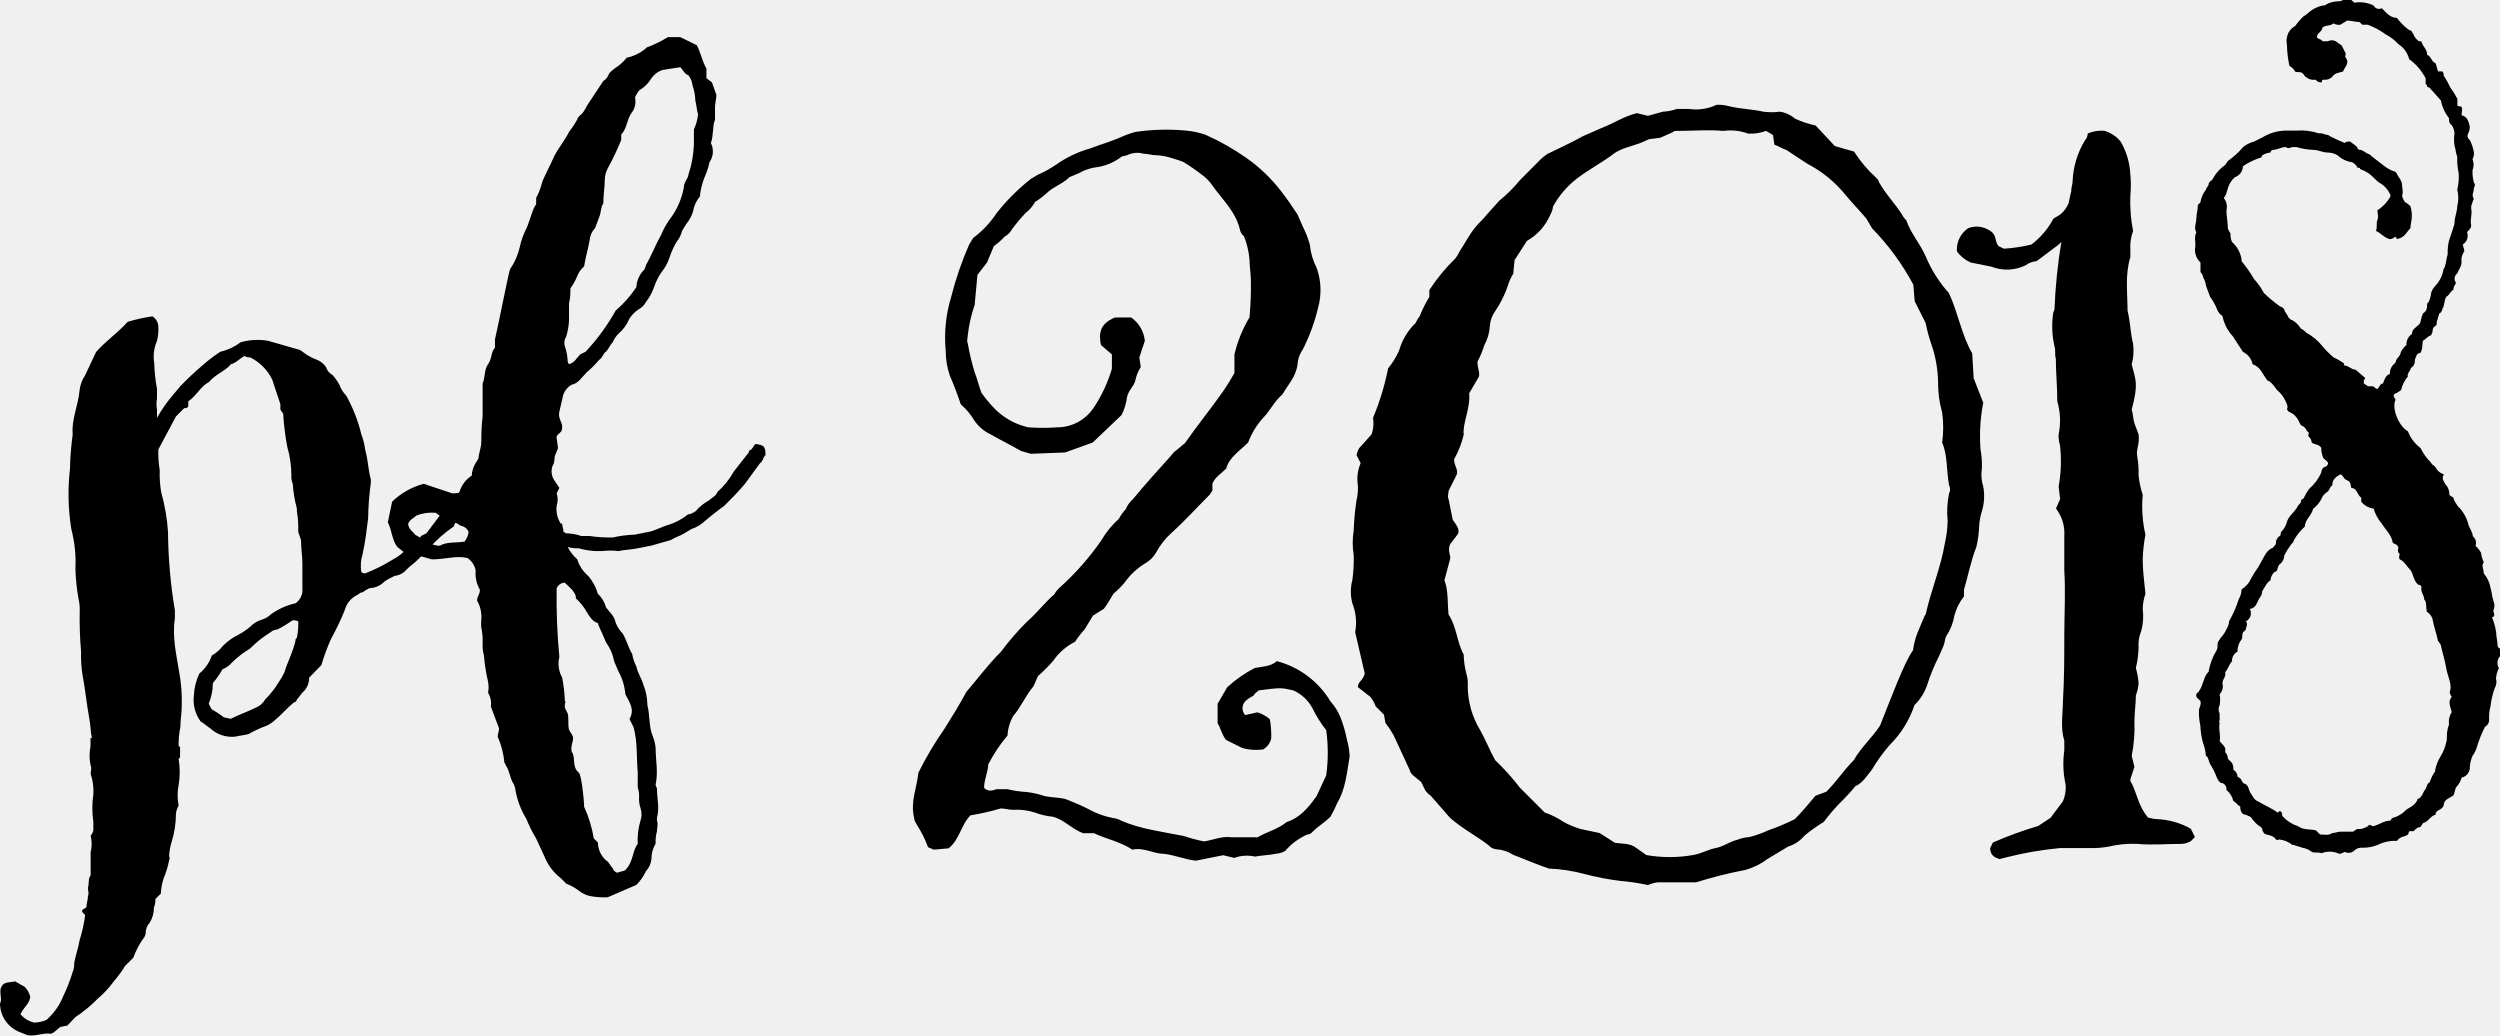
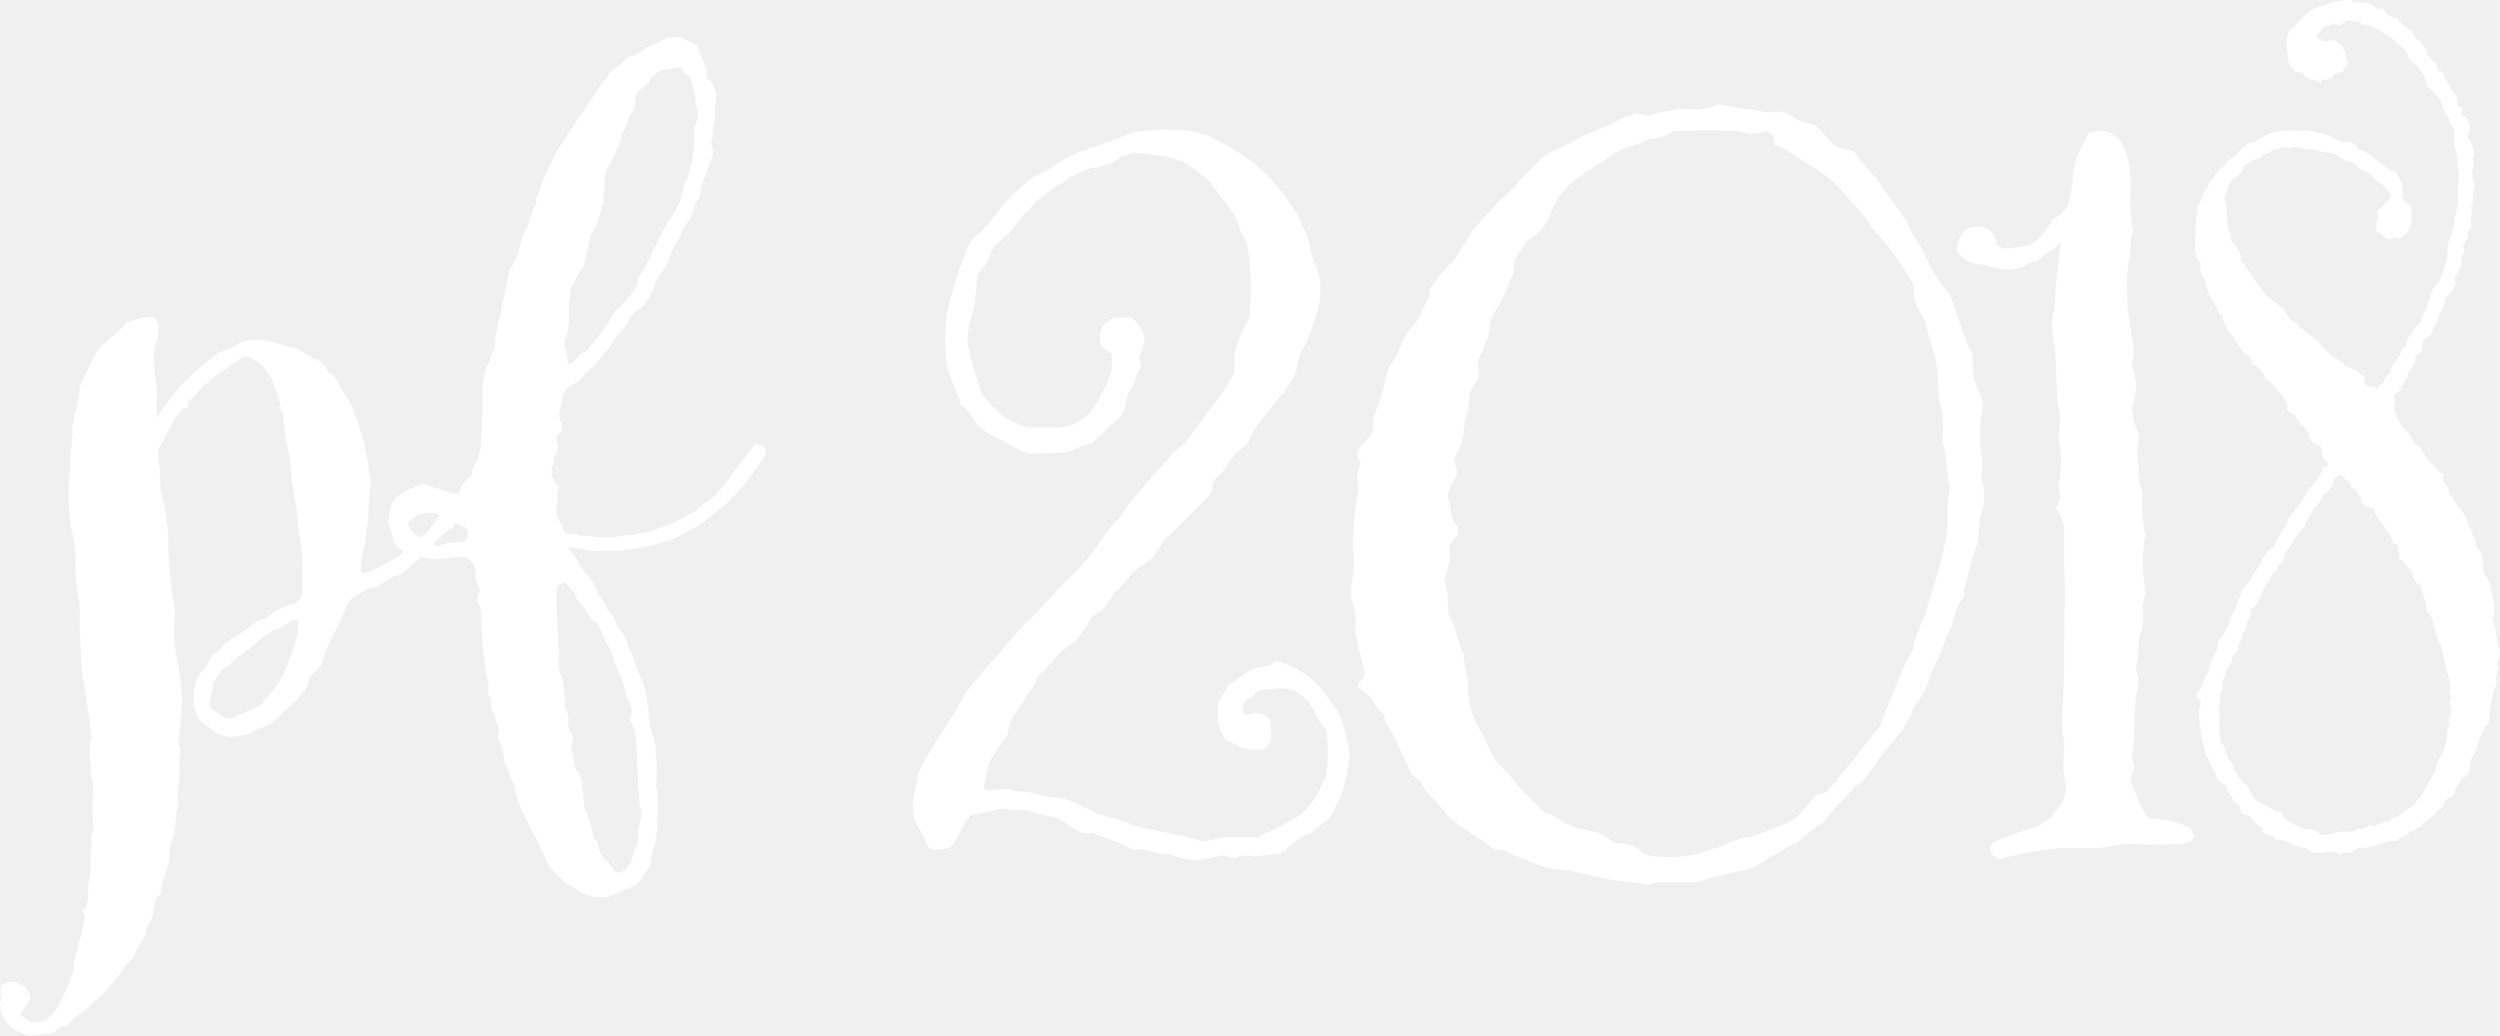
<svg xmlns="http://www.w3.org/2000/svg" viewBox="0 0 331.53 137.28">
-   <g data-name="Layer 2">
-     <g data-name="Layer 1">
+   <defs>
+     <style>.cls-1{fill:#fff}</style>
+   </defs>
+   <g id="Layer_2" data-name="Layer 2">
+     <g id="Layer_1-2" data-name="Layer 1">
      <path class="cls-1" d="M68.53 54.5v.91L68 56.5l-.19 1.1a7 7 0 00-1.09 2l-.73.55a5.32 5.32 0 01-.91 2.37c-.18 0-.18.18-.18.36a3.1 3.1 0 01-.73 1.28l-.91 1.64-1.26.91c-.36 1.28-1.46 1.82-1.82 3.1a16.92 16.92 0 00-3.28 2.91l-1.64 1.64c-.37.37-.91.73-1.28 1.1a2.46 2.46 0 01-1.64.91 8.08 8.08 0 00-1.34.73 2.89 2.89 0 01-2 .9 3.69 3.69 0 00-.91.55c-.37 0-.37.18-.73.36a3.07 3.07 0 00-1.64 2 36.75 36.75 0 01-1.82 3.82 25.61 25.61 0 00-1.28 3.47L41 89.86a2.58 2.58 0 01-.91 2c-.18.18-.37.55-.73.91a.39.39 0 01-.37.37c-.91.73-1.64 1.64-2.55 2.37a4.08 4.08 0 01-1.09.73A13.89 13.89 0 0033 97.33c-.55.18-1.09.18-1.82.36a4.21 4.21 0 01-3.28-1.09c-.55-.36-.91-.73-1.28-.91a4.78 4.78 0 01-.91-3.46 7.53 7.53 0 01.73-2.92 5.09 5.09 0 001.64-2.37 5 5 0 001.46-1.27 7.75 7.75 0 012-1.46 8.4 8.4 0 001.64-1.1 3.32 3.32 0 011.46-.91 2.89 2.89 0 001.28-.73A8.86 8.86 0 0139.19 80a2.15 2.15 0 00.91-2v-3.27c0-.91-.18-2-.18-3.1l-.37-1.09a14 14 0 00-.18-2.74v-.36a17 17 0 01-.55-3.28 2.36 2.36 0 01-.18-1.1 13.62 13.62 0 00-.55-3.82 36.37 36.37 0 01-.54-4.38l-.37-.54v-.73l-1.09-3.28a6.45 6.45 0 00-2.92-2.92 1.12 1.12 0 01-.73-.18c-.73.36-1.09.91-1.82 1.09-.73.91-2 1.28-2.92 2.37-1.09.55-1.64 1.82-2.73 2.55v.55c0 .36-.36.36-.55.36l-1.09 1.1L21 59.6a14.08 14.08 0 00.18 2.74 15 15 0 00.19 2.91 25.53 25.53 0 01.91 5.29 66.39 66.39 0 00.91 10.39V82c-.37 2.37.18 4.74.54 6.93a21.28 21.28 0 01.37 4.74c0 .91-.18 1.82-.18 2.73a11.54 11.54 0 00-.23 2.6h.19v1.28c0 .18 0 .18-.19.36a10.57 10.57 0 010 3.46 7 7 0 000 2.74 2.6 2.6 0 00-.36 1.09 12.48 12.48 0 01-.55 3.65 7.8 7.8 0 00-.36 2c.18.18 0 .37 0 .55a12 12 0 01-.73 2.37 7.8 7.8 0 00-.36 2l-.73.73a2.25 2.25 0 01-.19 1.1 3.72 3.72 0 01-.54 2 2.06 2.06 0 00-.55 1.46 1.39 1.39 0 01-.36.73 10.87 10.87 0 00-1.28 2.48l-.73.73-.36.36a15 15 0 01-1.46 2 13.69 13.69 0 01-2.19 2.37 18.22 18.22 0 01-2.94 2.42L8.93 136l-.91.18c-.55.37-.73.73-1.28.91-.91-.18-2 .37-3.09.19l-.92-.37A4.11 4.11 0 010 133.05c.36-.54-.18-1.45.18-2.18s1.1-.55 1.82-.73l1.28.73a2.86 2.86 0 01.72 1.27c0 .91-.91 1.46-1.28 2.37a3.34 3.34 0 001.83 1.1 4.4 4.4 0 001.64-.37l.18-.18a8.21 8.21 0 002-2.92 22.91 22.91 0 001.28-3.28 2.32 2.32 0 00.18-1.09c.18-1.09.55-2 .73-3.1a20.33 20.33 0 00.73-3.28c0-.18-.55-.37-.36-.73l.54-.36c0-.55.19-.92.19-1.46.18-.37 0-.73 0-1.1.18-.54 0-1.27.36-1.64V113a4.51 4.51 0 000-2.19 1.39 1.39 0 00.36-.73V109a12.39 12.39 0 010-3.65 7.15 7.15 0 00-.36-2.73c0-.37.18-.73 0-1.1A6.09 6.09 0 0112 99v-1.12h.18c-.18-.88-.18-1.83-.33-2.55-.37-2-.55-4-.91-5.84a16.94 16.94 0 01-.19-3.1 50 50 0 01-.18-5.28 6.22 6.22 0 00-.18-1.82 27.73 27.73 0 01-.39-3.83 17.36 17.36 0 00-.54-5.29 29.13 29.13 0 01-.18-8 38.56 38.56 0 01.36-4.55c-.18-2 .73-3.83.91-5.84a4.52 4.52 0 01.73-2l1.46-3.1c1.27-1.46 2.91-2.55 4.19-4a21.45 21.45 0 013.28-.73 1.66 1.66 0 01.79 1.43 6.22 6.22 0 01-.18 1.82 5.17 5.17 0 00-.37 2.92 22.58 22.58 0 00.37 3.46v1.28a4 4 0 000 1.46v1.09a18.59 18.59 0 012.18-3.1l.91-1.09a38.5 38.5 0 012.91-2.74 20.86 20.86 0 012.37-1.82 7.41 7.41 0 002.74-1.28 8.17 8.17 0 013.64-.18l3.83 1.1a1.39 1.39 0 01.73.36 7.12 7.12 0 002 1.09 2.75 2.75 0 011.1.92 1.84 1.84 0 00.91 1.09A7.74 7.74 0 0145 51a3.94 3.94 0 00.91 1.46 20.08 20.08 0 012 5.11 9.65 9.65 0 01.54 2.18c.37 1.28.37 2.56.73 3.83V64a38.69 38.69 0 00-.36 4.73c-.18 1.46-.37 3.1-.73 4.74a5.17 5.17 0 00-.18 2.37.64.64 0 00.54.19 23 23 0 003.65-1.83 7 7 0 001.9-1.48c.18-.18.37-.54.73-.54a1.63 1.63 0 001.09-1.1l.73-.36 1.1-1.46c.54-.73 1.27-1.64 1.82-2.55a5.58 5.58 0 011.46-1.46 3.93 3.93 0 011.64-2.19c0-1.27.91-2.18 1.46-3.09.91-1.83 1.64-3.65 2.36-5.47a1.87 1.87 0 011.1-.91c.36-.19.73.36 1.27.36-.05.18-.23.37-.23.55zm-29 27.88c-.55-.18-.73-.18-.91 0a16.16 16.16 0 01-1.82 1.1 1.38 1.38 0 00-.91.36 14 14 0 00-2.56 2l-.18.18a11.84 11.84 0 00-2.37 1.82 3.19 3.19 0 01-1.27.91 11.28 11.28 0 01-1.28 1.83 7.19 7.19 0 01-.55 2.73l.37.73a13 13 0 011.64 1.09l.91.19c1.09-.55 2.19-.92 3.28-1.46a2.46 2.46 0 001.28-1.1A11.56 11.56 0 0037 90.4a7.52 7.52 0 00.73-1.27c.36-1.28 1.09-2.55 1.46-4.19 0-.19 0-.19.18-.37a9 9 0 00.18-2.19z" />
      <path class="cls-1" d="M101.52 60.33c-.36.36-.36.91-.73 1.09l-2 2.74c-.91 1.09-1.82 2-2.74 2.91 0 0-1.27.92-2.55 2a4.69 4.69 0 01-1.82 1.09l-.91.55c-.55.36-1.28.55-1.82.91l-2.56.73-1.82.36c-.91.19-1.82.19-2.55.37a8.92 8.92 0 00-2.19 0h-.91a10.43 10.43 0 01-2.19-.37 4 4 0 01-1.45-.18 5.43 5.43 0 001.27 1.64 4.72 4.72 0 001.45 2.2 6.09 6.09 0 011.28 2.37 3.81 3.81 0 011.09 1.82c.55.73 1.09 1.1 1.27 2a4 4 0 00.93 1.44c.54.92.72 1.83 1.27 2.74a5.57 5.57 0 00.55 1.64c.18.91.73 1.64.91 2.37a7.39 7.39 0 01.55 2.73c.36 1.46.18 2.92.73 4.19a5.78 5.78 0 01.36 1.46c0 1.64.37 3.28 0 4.92 0 .19.18.37.18.55 0 1.28.37 2.55 0 3.83v.36c.19.55 0 .91 0 1.46a5.1 5.1 0 00-.18 1.64 3.74 3.74 0 00-.55 2 2.69 2.69 0 01-.73 1.64 6.39 6.39 0 01-1.27 1.82L80.56 119a11.34 11.34 0 01-2.37-.18 3.79 3.79 0 01-1.46-.73 6.88 6.88 0 00-1.64-.91l-.73-.73a6.81 6.81 0 01-2.18-2.92l-1.1-2.37a16.81 16.81 0 01-1.27-2.55 11 11 0 01-1.46-3.83c0-.36-.18-.54-.18-.73-.55-.72-.55-1.82-1.1-2.55a.63.63 0 00-.18-.36 11 11 0 00-.89-3.45c0-.36.18-.72.18-1.09l-1.09-2.91a2.71 2.71 0 00-.37-1.83 3.74 3.74 0 000-1.46 23 23 0 01-.54-3.46A5.1 5.1 0 0164 85.3a8.54 8.54 0 00-.19-2.19v-.73a4.4 4.4 0 00-.54-2.73c0-.55.36-.91.36-1.28v-.18a4.32 4.32 0 01-.55-2.55A2.61 2.61 0 0062 74c-1.46-.36-2.92.18-4.74.18a35.46 35.46 0 00-3.64-.91l-.92-.73c-.72-.91-.72-2.19-1.27-3.28l.57-2.73a9.5 9.5 0 014.19-2.37L60 65.43a14.19 14.19 0 002.74-.36 16.34 16.34 0 00.73-4.38c0-.54.36-1.27.36-2.18a25.45 25.45 0 01.17-3.28v-4.38c.36-.73.18-1.82.72-2.55s.37-1.64.92-2.19V45c.36-1.46 1.82-8.93 2-9.3a8.46 8.46 0 001.28-2.91 10.24 10.24 0 01.91-2.55c.36-.73.91-2.92 1.27-3.1v-.91a7.36 7.36 0 00.73-1.83c0-.36 1.28-2.73 1.64-3.64.55-1.09 1.46-2.19 2-3.28a13 13 0 001.09-1.64c0-.18.18-.37.37-.55.54-.36.73-1.09 1.27-1.82l1.8-2.72a1.75 1.75 0 00.73-.91c.19-.36.55-.54.73-.73a6.18 6.18 0 001.64-1.45 5.73 5.73 0 002.37-1.1c.18-.18.37-.36.55-.36a16 16 0 002.55-1.28h1.64L92.41 6c.55 1.09.73 2.18 1.27 3.09v1.28l.73.55.59 1.66c0 .54-.18 1.09-.18 1.64v1.64c-.37.91-.18 2.18-.55 3.1a2.51 2.51 0 01-.18 2.55l-.18.73a14.62 14.62 0 01-.55 1.45 9.59 9.59 0 00-.55 2.37 4.11 4.11 0 00-.91 2 4.74 4.74 0 01-.9 1.65l-.55.91a3.59 3.59 0 01-.73 1.46 10.42 10.42 0 00-.91 2 6.08 6.08 0 01-.81 1.64 7.64 7.64 0 00-1.27 2.37 7 7 0 01-1.1 2 2.16 2.16 0 01-.91.91 4.19 4.19 0 00-1.27 1.28 5.22 5.22 0 01-1.46 2 3.78 3.78 0 00-.73 1.09c-.36.37-.55.92-.91 1.28-.37.18-.37.73-.91 1.09a14.09 14.09 0 01-1.64 1.64c-.73.73-1.1 1.46-2 1.64a2.48 2.48 0 00-1.09 1.28l-.55 2.37c-.18.91.55 1.46.37 2.19 0 .54-.55.54-.73 1.09l.2 1.47-.36.91c-.19.36 0 .91-.37 1.46a2.17 2.17 0 00.18 1.82l.73 1.09-.36.73a2.56 2.56 0 010 1.64 3.57 3.57 0 00.54 2.37h.19c0 .37.18.73.18 1.1.18 0 .18.18.36.18a6.67 6.67 0 012 .36h1.09a18.05 18.05 0 003.1.19 15.25 15.25 0 012.92-.37 7.61 7.61 0 01.91-.18 7.61 7.61 0 01.91-.18c.91-.19 1.82-.73 2.55-.91a8.19 8.19 0 002.73-1.46c0 .18 1.1-.37 1.1-.55a6.3 6.3 0 011.64-1.27c.36-.37.91-.55 1.09-1.1a10.45 10.45 0 002.19-2.73l1.28-1.64.72-.91v-.19c.55-.18.55-.73.92-.91.92.18 1.28.18 1.28 1.46zM62.15 70.54a1.37 1.37 0 00-.73-.73 1.37 1.37 0 01-.73-.37A7.38 7.38 0 0157.78 68a5.71 5.71 0 00-2.55.36c-.37.36-.92.55-1.1 1.09 0 .73.73 1.1.91 1.46 1.1.55 2 1.46 3.28 1.46.92-.55 2.19-.36 3.29-.55a2.73 2.73 0 00.54-1.28zm14.22 8.56c-.18-.73-.91-1.27-1.46-1.82h-.18a1.21 1.21 0 00-.91.73 80.18 80.18 0 00.36 9.11 3.76 3.76 0 00.37 2.74 20.38 20.38 0 01.36 3.1.25.25 0 010 .36v.55l.37.73c.18.73 0 1.45.18 2.18.18.37.54.73.54 1.1 0 .54-.36 1.09-.18 1.82.55.73 0 2 .91 2.73.37.19.73 3.65.73 4.56a16.19 16.19 0 011.28 4.19l.55.55a3.19 3.19 0 001.09 2.37c.36.18.55.73.91 1.09 0 .18.18.37.55.55.36-.18.91-.18 1.09-.37 1.09-1.09.91-2.55 1.64-3.46a8.94 8.94 0 01.37-3.1 2.56 2.56 0 000-1.64 3.84 3.84 0 01-.19-1.46 3.11 3.11 0 00-.18-1.27v-2c-.18-2 0-4-.55-6l-.54-1.09c.73-1.28 0-2.19-.55-3.29A7.64 7.64 0 0082 89l-.55-1.28a6.31 6.31 0 00-1.09-2.55l-.55-1.28a9 9 0 01-.54-1.27c-.73-.19-1.1-.91-1.46-1.46a7 7 0 00-1.46-1.82zm-1.46-33.17a6.66 6.66 0 01.37 2 .63.63 0 00.18.36c.73-.18 1.09-.91 1.46-1.28l.73-.36a27.62 27.62 0 004-5.47 14.79 14.79 0 002.74-3.1 3.52 3.52 0 011.09-2.37c0-.18.18-.36.18-.54.73-1.28 1.28-2.74 2-4a11 11 0 011.09-2 9.8 9.8 0 002-4.74c.18-.54.54-.91.54-1.27a14 14 0 00.73-4v-2a6.17 6.17 0 00.55-2c-.18-.55-.18-1.1-.36-1.82a6.66 6.66 0 00-.37-2 2.67 2.67 0 00-.53-1.34c-.54-.18-.72-.72-1.09-1.09l-2.37.37a2.85 2.85 0 00-1.46 1.09A4.6 4.6 0 0184.75 12a4 4 0 00-.54.91 2.53 2.53 0 01-.55 2.19c-.55.91-.55 2-1.28 2.73v.73a35.62 35.62 0 01-1.82 3.83 3.45 3.45 0 00-.36 1.46c0 .91-.19 2-.19 3.1 0 .18-.18.18-.18.36-.18.55-.18 1.09-.36 1.46l-.55 1.46a2.72 2.72 0 00-.73 1.64c-.18 1.09-.54 2.18-.73 3.46a3.25 3.25 0 00-.91 1.28 7.7 7.7 0 01-.91 1.64 8.27 8.27 0 01-.18 2v2.19a8.81 8.81 0 01-.37 2.19 1.5 1.5 0 00-.18 1.3zM176.43 93a7.44 7.44 0 011.28 2 16.3 16.3 0 01.91 3.1 9.28 9.28 0 01.36 2.19c-.36 2.18-.55 4.37-1.64 6.19a17.33 17.33 0 01-.91 1.83c-.73.73-1.64 1.27-2.37 2a1 1 0 01-.73.37 8.13 8.13 0 00-2.91 2.18 3.32 3.32 0 01-1.28.37c-.91.18-1.64.18-2.73.36a4.85 4.85 0 00-2.74.18l-1.46-.36-3.64.73c-1.46-.18-2.74-.73-4.19-.91-1.46 0-2.74-.91-4.2-.55-1.64-1.09-3.64-1.46-5.1-2.19h-1.46c-1.46-.54-2.55-1.82-4-2.18a9.59 9.59 0 01-2.37-.55 7.61 7.61 0 00-2.91-.37c-.55 0-1.1-.18-1.64-.18a30.82 30.82 0 01-4 .91c-1.28 1.28-1.46 3.28-2.92 4.38l-2 .18c-.18-.18-.54-.18-.72-.36a15 15 0 00-1.46-2.92c-.18-.36-.37-.55-.37-.91-.54-2.19.37-4 .55-6a45.29 45.29 0 013.46-5.83c.91-1.46 1.83-2.91 2.92-4.92 1.28-1.46 2.73-3.46 4.56-5.29a36.73 36.73 0 013.46-4c1.27-1.09 2.37-2.55 3.64-3.64a3.28 3.28 0 01.73-.91 35.64 35.64 0 005.47-6.2 12.26 12.26 0 012.37-2.92 5.57 5.57 0 01.91-1.27 3.32 3.32 0 01.91-1.28c1.64-2 3.47-4 5.11-5.83a2.65 2.65 0 01.73-.73l1.09-.91c1.64-2.37 3.46-4.56 5.1-6.93a25.89 25.89 0 001.46-2.37V47a17.28 17.28 0 012-4.92 45 45 0 00.18-4.92c0-.91-.18-1.82-.18-2.73a11 11 0 00-.73-3.1 1.52 1.52 0 01-.55-.91c-.55-2.37-2.37-4-3.65-5.83a5.44 5.44 0 00-1.45-1.46 25 25 0 00-2.37-1.64c-.37-.18-1.1-.37-1.64-.55a7.88 7.88 0 00-2-.36c-.54 0-1.09-.19-1.64-.19a3 3 0 00-2.19.19l-.72.18a7.14 7.14 0 01-3.65 1.46 6.24 6.24 0 00-2 .73l-1.28.54c-.91.91-2.19 1.28-3.1 2.19a9.72 9.72 0 01-1.46 1.09 4.84 4.84 0 01-1.27 1.48 23.51 23.51 0 00-1.83 2.19 2.16 2.16 0 01-.91.91 8.86 8.86 0 01-1.46 1.28l-.91 2.18-1.27 1.64-.37 4a18.25 18.25 0 00-.91 4c0 .37-.18.73 0 1.1a31.11 31.11 0 00.91 3.82c.37.92.55 1.83.91 2.74 1.46 2 3.1 3.83 6.2 4.56a26.88 26.88 0 003.83 0 5.81 5.81 0 004.89-2.67 18.75 18.75 0 002.37-5.1V47L146 45.75c-.36-1.64 0-2.73 1.46-3.46a1.06 1.06 0 01.73-.19H150a4.27 4.27 0 011.82 3.1l-.73 2.19.19 1.28a5.23 5.23 0 00-.73 1.82c-.18.73-.91 1.27-1.1 2.19a7 7 0 01-.72 2.36l-3.83 3.65-3.65 1.31-4.55.18-1.28-.37c-1.28-.73-2.73-1.45-4-2.18a5.45 5.45 0 01-2.19-1.83 8.67 8.67 0 00-1.82-2.18c-.36-1.1-.91-2.56-1.46-3.83a10.43 10.43 0 01-.54-3.28 18.58 18.58 0 01.72-7.11 44.9 44.9 0 012.37-6.93l.55-.91a13.08 13.08 0 003.1-3.28 27.32 27.32 0 014.56-4.56l.91-.54a15.29 15.29 0 002.38-1.31 14.78 14.78 0 014.55-2.18c1.46-.55 2.74-.92 4-1.46a13 13 0 012-.73 27.89 27.89 0 016.74-.18 10.64 10.64 0 012.55.54 32.16 32.16 0 015.47 3.1 21.1 21.1 0 014.56 4.37c.73.92 1.46 2 2.19 3.1l.72 1.64a12.87 12.87 0 01.92 2.37 8.59 8.59 0 00.91 3.1 8.73 8.73 0 01.18 5.29 25.14 25.14 0 01-2 5.47 3.81 3.81 0 00-.72 2c-.19 1.64-1.28 2.73-2 4-1.09.91-1.64 2.19-2.55 3.1a10 10 0 00-2 3.28c-1.09 1.09-2.55 2-2.91 3.46-.73.73-1.46 1.1-1.83 2v.91l-.36.55c-1.64 1.64-3.28 3.46-5.1 5.1a9.7 9.7 0 00-2 2.55 3.72 3.72 0 01-1.46 1.46 9.24 9.24 0 00-2.73 2.55 10.58 10.58 0 01-1.46 1.46c-.36.55-.73 1.28-1.27 2l-1.46.92-1.1 1.82a12.31 12.31 0 00-1.27 1.64 7.83 7.83 0 00-2.92 2.55 19.9 19.9 0 01-2 2l-.59 1.35c-1.09 1.28-1.64 2.74-2.73 4a5.86 5.86 0 00-.73 2.55 19.78 19.78 0 00-2.55 3.83c0 .91-.55 2-.55 3.1.55.55 1.09.36 1.64.18h1.46a14.51 14.51 0 002.55.37 11.25 11.25 0 012.37.54c.91.18 1.82.18 2.73.37.91.36 1.83.73 2.92 1.27a11.16 11.16 0 003.46 1.28 2.64 2.64 0 011.1.36c2.55 1.1 5.46 1.46 8.2 2a22.56 22.56 0 002.73.73c1.28-.19 2.37-.73 3.65-.55h3.46c1.28-.73 2.73-1.09 3.83-2 1.64-.55 2.73-1.65 4-3.47l1.27-2.73a21.63 21.63 0 000-6 15.87 15.87 0 01-1.82-2.91 5.34 5.34 0 00-2.55-2.37c-1.64-.37-1.64-.37-4.56 0-.18.18-.54.36-.73.73a3.65 3.65 0 00-1.09.73 1.37 1.37 0 000 1.82l1.64-.37a4.85 4.85 0 011.64.92 13 13 0 01.18 2.55 2.26 2.26 0 01-1.09 1.46 6.89 6.89 0 01-2.74-.19l-2.18-1.09c-.55-.73-.73-1.64-1.1-2.19v-2.6l1.28-2.19a16.67 16.67 0 013.65-2.55c.91-.18 2.18-.18 2.91-.91a11.79 11.79 0 017.12 5.33zm82.74-11.34a7.1 7.1 0 01-1.09 2.73c-.18.36-.18.91-.36 1.28l-.55 1.27a25.68 25.68 0 00-1.64 4 6.68 6.68 0 01-1.64 2.55 13.51 13.51 0 01-3.28 5.29 21.76 21.76 0 00-2.37 3.28c-.73.91-1.28 1.82-2.19 2.19a28.41 28.41 0 01-2.19 2.37 26.4 26.4 0 00-2 2.37 21.17 21.17 0 00-2.55 1.82 4.72 4.72 0 01-2.19 1.46l-2.73 1.64a8.69 8.69 0 01-2.92 1.45 58.82 58.82 0 00-6.56 1.65h-5.1a4.68 4.68 0 00-1.28.36 27 27 0 00-3.65-.55 34.78 34.78 0 01-4.73-.91 21.7 21.7 0 00-4.74-.73c-1.64-.54-3.28-1.27-4.74-1.82a4.53 4.53 0 00-2.19-.73 1.55 1.55 0 01-1.09-.55c-1.64-1.27-3.47-2.18-5.11-3.64l-2.55-2.92a2.65 2.65 0 01-.73-.73l-.54-1.09-1.1-.91c-.18-.18-.36-.37-.36-.55l-2.19-4.74a13 13 0 00-1.09-1.64l-.19-1.09-1.09-1.09a4.28 4.28 0 00-.73-1.28l-1.64-1.28c0-.73.73-.91.91-1.82l-1.27-5.47a6.89 6.89 0 00-.37-3.82 6 6 0 010-3.1 20.11 20.11 0 00.18-3.28 10.09 10.09 0 010-3.29 33.06 33.06 0 01.37-4 7 7 0 00.18-2 5.2 5.2 0 01.37-2.92l-.55-1.09a3.07 3.07 0 01.36-.91l1.64-1.82a4.44 4.44 0 00.19-2.19 34.23 34.23 0 002-6.56 10.47 10.47 0 001.46-2.37 8.14 8.14 0 012.19-3.65 4 4 0 01.54-.91 16.89 16.89 0 011.28-2.55v-.91a24.3 24.3 0 013.45-4.19 4.12 4.12 0 00.55-.92c.73-1.09 1.27-2.18 2-3.09.55-.73 1.1-1.1 1.64-1.83l1.64-1.82a19.1 19.1 0 002.74-2.73l2.73-2.74a6 6 0 01.91-.73c1.46-.72 3.1-1.45 4.74-2.37l2.38-1.04c.91-.36 1.64-.73 2.37-1.09a12.14 12.14 0 012.37-.91l1.46.36 2-.55a6.6 6.6 0 001.83-.36H224a6.39 6.39 0 003.64-.55 5.07 5.07 0 011.64.18c1.46.37 2.92.37 4.56.73a8.15 8.15 0 002.19 0 3.85 3.85 0 012 .92 12.59 12.59 0 002.74.91l2.55 2.73 2.55.73a16.93 16.93 0 002.92 3.46c.18.18.36.37.36.55.91 1.64 2.19 2.92 3.1 4.37a2.27 2.27 0 00.55.73c.54 1.64 1.82 3.1 2.55 4.74a17.27 17.27 0 003.1 4.92c1.27 2.74 1.64 5.47 3.09 8l.19 3.28L263 53.4a23.49 23.49 0 00-.36 6.2 11.34 11.34 0 01.18 2.55 5.11 5.11 0 00.18 2.37 6.77 6.77 0 01-.18 3.28 7.88 7.88 0 00-.36 2 14.22 14.22 0 01-.37 2.73c-.73 1.82-1.09 3.83-1.64 5.65v.91a6.79 6.79 0 00-1.28 2.57zM217.44 19l-1.64.54a6.77 6.77 0 00-1.64.73c-1.65 1.28-3.47 2.19-5.11 3.46a12 12 0 00-3.1 3.65 2.6 2.6 0 01-.36 1.09 7.19 7.19 0 01-3.1 3.47l-1.64 2.55-.18 1.82a6.21 6.21 0 00-.73 1.64 13.78 13.78 0 01-1.64 3.28 3.8 3.8 0 00-.73 2 6 6 0 01-.73 2.55 13.45 13.45 0 01-.91 2.19c0 .91.36 1.45.18 2l-1.28 2.19c.19 2-.91 4-.72 5.47a12.49 12.49 0 01-1.28 3.28c0 .91.55 1.27.36 2l-1.09 2.19c0 .36-.18.73 0 1.09l.55 2.74c.36.54.91 1.09.73 1.82l-1.1 1.46c-.36.91.19 1.46 0 2l-.73 2.74c.55 1.45.37 2.91.55 4.55 1.09 1.64 1.09 3.65 2 5.29a10.89 10.89 0 00.36 2.55 4.58 4.58 0 01.18 1.64 11.31 11.31 0 001.64 5.83c.73 1.28 1.28 2.74 2 4a31.63 31.63 0 013.28 3.65l3.28 3.28a10.87 10.87 0 012.55 1.28 12 12 0 002.19.91l2.55.54 2 1.28c.91.18 2 0 2.91.73l1.28.91a17.87 17.87 0 006.19 0c1.1-.18 2-.73 2.92-.91 1.09-.18 2-.91 2.92-1.1A5.31 5.31 0 01232 111a14.44 14.44 0 002.55-.91 28.37 28.37 0 003.46-1.46c.91-.91 1.82-2 2.74-3.1l1.45-.54c1.28-1.28 2.37-2.92 3.65-4.2.91-1.64 2.37-2.91 3.46-4.55 1.46-3.65 3.28-8.57 4.38-10a9.73 9.73 0 01.54-2.19l.77-1.85c.19-.36.19-.54.37-.73.73-3.28 2-6.19 2.55-9.47a14.48 14.48 0 00.36-2.92 12.12 12.12 0 01.19-3.65 1.17 1.17 0 000-1.09c-.37-2-.19-4-.92-5.65a14.16 14.16 0 000-4 14.39 14.39 0 01-.54-4 16 16 0 00-.91-5.1 19.48 19.48 0 01-.73-2.74l-1.46-2.91-.18-2.19a32.8 32.8 0 00-5.47-7.47l-.75-1.28c-.91-1.09-1.82-2-2.73-3.1a16.11 16.11 0 00-5.11-4.19l-1.09-.71-1.64-1.09c-.55-.18-1.1-.55-1.64-.73l-.18-1.28-.92-.54a5.86 5.86 0 01-2.37.36 6.73 6.73 0 00-3.28-.36c-2-.19-4 0-6.19 0a.67.67 0 00-.55.18l-1.64.73-1.46.18z" />
      <path class="cls-1" d="M291.07 111l-.54.55a2.68 2.68 0 01-1.28.36c-2 0-3.83.18-5.83 0a13.47 13.47 0 00-3.83.37 12.17 12.17 0 01-2.55.18h-3.83a47.41 47.41 0 00-7.29 1.27l-.73.19c-.73-.19-1.27-.55-1.27-1.46l.36-.73a50.27 50.27 0 016-2.19l1.65-1.09 1.64-2.19a4.69 4.69 0 00.36-2.19 12.73 12.73 0 01-.18-4.55v-1.28c-.55-1.82-.18-3.64-.18-5.28.18-2.92.18-5.84.18-8.57 0-2.92.18-5.83 0-8.75v-4.56a5.34 5.34 0 00-1.1-3.64l.55-1.28-.2-1.64a18.59 18.59 0 00.18-5.47 4 4 0 01-.18-1.45 9 9 0 00-.18-4.38c0-2-.19-3.83-.19-5.65-.18-.55 0-1.09-.18-1.64a11.92 11.92 0 01-.18-4.37c0-.19.18-.37.18-.55a71.42 71.42 0 01.91-8.93l-.36.36-2.92 2.19a2.9 2.9 0 00-1.46.55 5.64 5.64 0 01-4.55.18l-2.74-.55a4.59 4.59 0 01-1.82-1.46 3.43 3.43 0 011.49-3.09 3.12 3.12 0 012.92.36c.91.55.54 1.28 1.09 2l.73.36a21.06 21.06 0 003.64-.55A10.14 10.14 0 00272.3 29l.91-.55A3.73 3.73 0 00274.3 27l.37-1.65c0-.54.18-.91.18-1.27a11.3 11.3 0 011.64-5.47 1.41 1.41 0 00.37-.91 4.63 4.63 0 012.18-.36 4.18 4.18 0 012.19 1.45 9.5 9.5 0 011.28 4.38 13.84 13.84 0 010 2.73 20.49 20.49 0 00.36 4.74 6.1 6.1 0 00-.36 2.55v.91c-.73 2.37-.37 4.74-.37 7.11.37 1.46.37 2.92.73 4.38a6.78 6.78 0 01-.18 2.73c.55 2.19.91 2.55 0 6 .18.54.18 1.27.36 1.82l.55 1.46c.18 1.27-.36 2-.18 2.91a12.17 12.17 0 01.18 2.55 12.34 12.34 0 00.55 2.56 16.74 16.74 0 00.36 5.28 20.44 20.44 0 00-.36 3.28c0 1.46.18 2.74.36 4.56a6.66 6.66 0 00-.36 2 7.54 7.54 0 01-.19 2.92 4.69 4.69 0 00-.36 2.19 12.53 12.53 0 01-.36 2.73 9.53 9.53 0 01.36 2 5.44 5.44 0 01-.36 1.64c0 1.09-.19 2.37-.19 3.46a19.5 19.5 0 01-.36 4.56l.36 1.45-.54 1.65a.66.66 0 00.18.54c.73 1.46.91 3.1 2.19 4.56.18 0 .73.18 1.09.18a10.09 10.09 0 014.56 1.28zM312.21.36a4.2 4.2 0 012.56.37.8.8 0 001.09.36c.55.55 1.09 1.28 2 1.28A7.25 7.25 0 00319.5 4c.37 0 .37.36.55.55a1.84 1.84 0 00.73.91c.18 0 .37 0 .37.18.18.55.72.91.72 1.64.55.18.55.91 1.1 1.09.18.37.18.73.36 1.1h.55a.66.66 0 01.18.54 12.34 12.34 0 01.91 1.65 9.36 9.36 0 01.91 1.45V14c.19.19.37 0 .55.19.18.36 0 .73 0 1.09.73.18.91.73 1.09 1.46a2 2 0 01-.18.91.64.64 0 00.18.91 5.66 5.66 0 01.55 1.64 1.64 1.64 0 01-.18.91 2 2 0 010 1.46 5.1 5.1 0 00.18 1.64c.18.18.18.37 0 .73 0 .55-.36.91 0 1.46-.18.18-.18.55-.36.91v.36c.18.73-.19 1.46 0 2.19 0 .37-.19.55-.55.91a1.38 1.38 0 01-.55 1.64c0 .37.19.55.19.91a2 2 0 00-.37 1.46c0 .55-.36.91-.55 1.46a.89.89 0 00-.18 1.28c-.18.36-.36.54-.36.91-.37.18-.55.73-.91.91-.37.55-.19 1.09-.55 1.64 0 .18-.18.55-.37.55-.18.36-.18.73-.36 1.09 0 .37 0 .55-.36.73a.65.65 0 00-.19.55c0 .18-.18.36-.18.54-.55.19-.73.55-1.09.73-.18.55 0 1.1-.37 1.64-.54 0-.54.55-.73.91a1.11 1.11 0 01-.54 1.1c0 .36-.55.73-.37 1.09a4.39 4.39 0 00-.91 1.82l-.55.37c-.54.18-.54.36-.18.91-.54 1.09.37 3.46 1.64 4.19a5 5 0 001.68 2.22 6.63 6.63 0 001.28 1.82c.18.18.18.37.55.55l.17.21a1.81 1.81 0 001.09.91c-.36.55 0 .91.18 1.28a2 2 0 01.55 1.46l.55.36c0 .37.36.73.54 1.09a5.17 5.17 0 011.46 2.56c.18.54.55.91.55 1.45a1.13 1.13 0 01.36 1.28 3.07 3.07 0 01.73.91 4.76 4.76 0 00.37 1.28c-.37.36 0 .91 0 1.46a4 4 0 01.91 2c.18.55.18 1.09.36 1.64a1.51 1.51 0 010 1.28c0 .36.37.73-.18.91a7.86 7.86 0 01.55 2c0 .55.18 1.1.18 1.64 0 .37.18.37.36.55v.91a1.4 1.4 0 00-.18 1.64A3.49 3.49 0 00331 90a1.63 1.63 0 01-.18 1.28 10.57 10.57 0 00-.55 2.37 5.65 5.65 0 00-.18 1.82 1 1 0 01-.55.91 16.35 16.35 0 00-1.09 2.73 3.34 3.34 0 01-.55 1.1 4.31 4.31 0 00-.37 1.45 1.38 1.38 0 01-1.09 1.46 2.89 2.89 0 01-.73 1.28c-.18.36-.18.73-.36 1.09-.55.37-1.28.55-1.28 1.28-.18.73-1.09.54-1.09 1.27-.73.19-.91.92-1.64 1.1l-.37.54c-.36 0-.54.19-.91.55h-.55c-.18.18 0 .37-.36.55s-.91.18-1.28.73h-.54a5.31 5.31 0 00-1.64.36 5 5 0 01-2.37.55 1.36 1.36 0 00-1.1.36 1.07 1.07 0 01-1.27.19c-.37.18-.73.36-.91.18a3 3 0 00-2.19 0c-.36-.18-.91 0-1.28-.18a2.64 2.64 0 00-1.27-.55c-.37-.18-.73-.18-1.1-.37h-.2a3.24 3.24 0 00-1.82-.73.24.24 0 01-.36 0c-.37-.54-.92-.54-1.46-.72a1 1 0 01-.37-.73l-.18-.19a4.19 4.19 0 01-1.28-1.27c-.18-.18-.36-.18-.72-.37-.55 0-.73-.54-.73-1.09-.37-.18-.55-.55-.92-.73a2.49 2.49 0 00-.91-1.46.84.84 0 00-.54-.91c-.37 0-.55-.36-.73-.73a8.84 8.84 0 00-.91-1.82c-.19-.36-.19-.91-.55-1.09a5.31 5.31 0 00-.36-1.64 10.25 10.25 0 01-.37-2.37 7.61 7.61 0 01-.18-2c0-.36.36-.73.18-1.27-.18-.19-.55-.37-.55-.73s.37-.37.37-.55c.55-.73.55-1.64 1.09-2.37l.18-.18a8.11 8.11 0 011.1-2.92c.18-.36 0-.73.18-1.09l.36-.55a3.65 3.65 0 00.73-1.09 2.52 2.52 0 00.37-1.1 14.22 14.22 0 001.27-2.91 2.58 2.58 0 00.37-1.28 3.16 3.16 0 001.27-1.46 10.17 10.17 0 01.92-1.45l.91-1.64a2.18 2.18 0 01.91-.92c.18 0 .36-.36.55-.54a1.12 1.12 0 01.54-1.1c.18-.18 0-.36.18-.54a2.89 2.89 0 00.73-1.28c.19-.73.91-1.27 1.28-1.82a2.27 2.27 0 01.55-.73c0-.36.18-.55.36-.55a7.94 7.94 0 01.73-1.27 6.25 6.25 0 001.64-2.19 1 1 0 01.36-.73.58.58 0 00.55-.55c-.18-.36-.73-.54-.73-.91a2.72 2.72 0 01-.18-1.09c-.36-.55-.91-.37-1.28-.73a1 1 0 00-.36-.73c-.18-.18 0-.36 0-.55-.37-.18-.37-.72-.91-.91-.37-.18-.37-.73-.73-1.09a2 2 0 00-.91-.73c-.18 0-.18-.18-.37-.36.19-.37 0-.73-.18-1.1a3.94 3.94 0 00-1.09-1.43c-.18-.18-.37-.54-.73-.91-.18-.18-.37-.36-.55-.36-.73-.91-.91-1.82-2-2.19a2.33 2.33 0 00-1.28-1.64L296.36 45a2.75 2.75 0 00-.55-.73 5.59 5.59 0 01-1.09-2.37 1.79 1.79 0 01-.72-.9 7.47 7.47 0 00-.91-1.64l-.55-1.46a2.6 2.6 0 00-.36-1.09 1.41 1.41 0 00-.37-.73v-1.27a2.31 2.31 0 01-.73-1.82c.18-.73-.18-1.46.18-2.19-.36-.54 0-1.27 0-1.82s.19-1.09.19-1.64c0-.36.36-.36.36-.55a3.35 3.35 0 01.73-1.64c0-.18.36-.54.36-.73 0-.36.37-.36.55-.73a5.31 5.31 0 011.64-1.82l.37-.54a9.94 9.94 0 002-1.83 3.86 3.86 0 011.46-.73l1.09-.54a6.12 6.12 0 013.1-.91h1.46a7.5 7.5 0 012.92.36 1.67 1.67 0 01.91.18.66.66 0 01.54.18 21.69 21.69 0 002 .92c.18-.19.36-.19.73-.19.18.19.54.37.91.73a.39.39 0 00.36.37c.37 0 .73.36 1.1.54.18 0 .36.19.54.37l1.42 1.09a4.67 4.67 0 001.64.91l.18.19c.19.54.73.91.73 1.64 0 .36.19.91 0 1.27 0 .37.19.55.37.91a2.93 2.93 0 01.73.55 4.07 4.07 0 01.18 1.46c0 .55-.18.91-.18 1.46-.55.54-.73 1.27-1.83 1.45v-.18a.18.18 0 01-.18-.18.94.94 0 01-.73.36c-.73-.18-1.09-.72-1.82-1.09.18-.55 0-.91.18-1.46.19-.36 0-.91 0-1.27a5.16 5.16 0 001.73-1.83v-.18a3.24 3.24 0 00-1.45-1.64c-.55-.36-.92-.91-1.46-1.27a5.6 5.6 0 00-1.1-.55c0-.18-.18-.18-.36-.18a1.41 1.41 0 00-.73-.73 3.47 3.47 0 01-1.9-.91 2.58 2.58 0 00-1.28-.37c-.73 0-1.27-.36-2-.36a8.81 8.81 0 01-2.19-.37H304c-.54.19-.54.19-.91 0-.55 0-1.09.37-1.64.37a.39.39 0 00-.36.36 2.52 2.52 0 00-1.1.37.39.39 0 01-.36.36 8.31 8.31 0 00-2.19 1.09 1.59 1.59 0 01-1.09 1.46 3.18 3.18 0 00-.91 1.46c-.19.55-.19.91-.55 1.28a1.84 1.84 0 01.36 1.64c0 .73.19 1.64.19 2.37 0 .18.18.36.36.73a2.34 2.34 0 00.18 1.09 3.81 3.81 0 011.28 2.37v.18a18.72 18.72 0 011.65 2.37 9.72 9.72 0 011.09 1.46c0 .18.18.18.18.36a19.66 19.66 0 002.19 1.83c.18 0 .37.18.55.36 0 .36.36.55.55 1.09.18.19.36.37.54.37a3.16 3.16 0 011.1 1.09 2.49 2.49 0 01.72.55 7.14 7.14 0 012.17 1.82 11.17 11.17 0 001.46 1.46 8.08 8.08 0 011.28.73c.18 0 0 .18.18.36.55 0 .91.55 1.46.55l1.27 1.09c0 .19-.18.19-.18.37v.36l.55.37h.54c.37 0 .37.36.73.36.19-.18.37-.73.73-.73.18-.54.37-1.09.91-1.27a1.67 1.67 0 01.73-1.46 1.34 1.34 0 01.37-.73 1.39 1.39 0 00.36-.73 3.24 3.24 0 01.73-.91 1.66 1.66 0 01.73-1.46c0-.73.73-.91 1.09-1.46l.19-.73c0-.18.18-.36.18-.54a1 1 0 00.54-.91c0-.19 0-.55.19-.55a3.43 3.43 0 00.36-1.28 2.41 2.41 0 01.55-.91 4.18 4.18 0 001.09-2.19l.18-.36c.19-.55.19-1.09.37-1.64a6.89 6.89 0 01.18-1.82l.55-1.64c0-.19.18-.37.18-.73 0-.73.36-1.46.36-2.19a4.28 4.28 0 000-2.19 7.15 7.15 0 00.19-2.18 8.54 8.54 0 01-.19-2.19c-.18-.37-.18-.91-.36-1.46a5 5 0 010-1.64 2.6 2.6 0 00-.36-1.09c-.37-.19-.37-.55-.37-.91a5.59 5.59 0 01-1.09-2.37l-1.46-1.64-.37-.19v-.18l-.18-.18v-.73a7.21 7.21 0 00-2.19-2.55 3.24 3.24 0 00-1.45-2 5.87 5.87 0 00-1.64-1.27A10 10 0 00314 3.28h-.73l-.37-.36c-.54 0-1.09-.19-1.64-.19l-.91.55a1.38 1.38 0 01-.91-.18c-.36.36-.91.18-1.46.55 0 .54-.73.72-.73 1.27.19.37.55.18.73.55h.73a1.1 1.1 0 011.28.18l.54.37.55 1.09c0 .18-.18.36 0 .55.55.72-.18 1.27-.36 1.82-.55.18-1.1.18-1.46.73a1.36 1.36 0 01-1.1.36c-.36 0-.18.37-.36.37a1 1 0 01-.73-.37 1.56 1.56 0 01-1.28-.36c-.18 0-.18-.37-.54-.55-.18-.18-.55 0-.91-.18a1.44 1.44 0 00-.73-.73 14.22 14.22 0 01-.33-2.75 2.57 2.57 0 01.19-1.65 2.22 2.22 0 01.91-.91 8 8 0 011.09-1.27 2.75 2.75 0 00.73-.55 4.27 4.27 0 011.8-.89.68.68 0 00.55-.18A3.3 3.3 0 01310 .18a1.41 1.41 0 00.73-.18h1.09zm8.39 77.1c-.55-.54-.55-1.27-.91-1.82-.55-.55-.91-1.28-1.46-1.46-.18-.36 0-.54 0-.73-.37-.18-.18-.73-.18-.91-.19-.36-.37-.36-.73-.54-.18-1.1-.91-1.65-1.46-2.56a5.19 5.19 0 01-1.09-2 2.46 2.46 0 01-1.64-.91V66c-.55-.36-.55-1.28-1.28-1.28-.18-.18 0-.54-.36-.91l-.37-.18c-.36-.18-.36-.55-.73-.73-.73.37-1.09.73-1.09 1.46-.37.18-.37.73-.73.91a1.79 1.79 0 00-.73.91 3.76 3.76 0 01-1.09 1.28c-.19.91-1.1 1.46-1.1 2.37a7.26 7.26 0 00-1.46 1.82c0 .18-.18.37-.36.55a9.79 9.79 0 00-.91 1.46 1.56 1.56 0 01-.73 1.27c0 .18-.18.37-.18.55a.39.39 0 01-.37.36 1.6 1.6 0 00-.54 1.1c-.55.36-.73.91-1.1 1.45a1.43 1.43 0 01-.36.92c-.37.54-.37 1.27-1.28 1.45a1.2 1.2 0 01-.54 1.64c.36.37 0 .73 0 1.1l-.37.36c-.18.37 0 .55-.18.91a2.54 2.54 0 00-.55 1.64 1.38 1.38 0 00-.73 1.28c-.36.36-.54 1.09-.91 1.46.18.55-.36.91-.36 1.46a1.49 1.49 0 01-.37 1.45 4 4 0 010 1.46 1.19 1.19 0 000 1.1v.91c-.18.18 0 .18 0 .36-.18.91.18 1.64 0 2.37.37.55.91.73.73 1.46a1.41 1.41 0 01.37.91l.54.55a1.64 1.64 0 01.18.91 1 1 0 01.55.91c.37.18.55.37.55.55.18.18.18.36.36.36.55.18.55.73.73 1.1.37.54.55 1.09 1.1 1.27.91.55 1.82.91 2.55 1.46.18 0 .18-.18.36-.18.37.18.18.54.37.73a4.59 4.59 0 002 1.27c.73.55 1.64.37 2.37.55l.55.55c.54 0 1.09.18 1.64-.19.36 0 .73-.18 1.09-.18H312c.18 0 .37-.36.73-.36a1.57 1.57 0 00.91-.19c.18 0 .37-.18.55-.36.18 0 .36.18.55.18.73-.18 1.45-.73 2.18-.73.19 0 .19-.36.37-.36a3.76 3.76 0 001.82-1.1c.55-.36 1.09-.54 1.46-1.27 0-.18 0-.18.18-.18.55-.37.55-.91.91-1.28.18-.36.18-.73.55-.91a5.25 5.25 0 01.73-1.46v-.18a5.23 5.23 0 01.73-1.82 5.79 5.79 0 00.73-1.83c.18-.54 0-1.09.18-1.64 0-.36.18-.54.18-.73a2.44 2.44 0 01.37-1.64c-.19-.72-.55-1.45 0-2-.19-.37-.37-.55-.19-.91.19-.91-.36-1.82-.54-2.92s-.55-2.19-.73-3.1l-.37-.54c-.18-.92-.54-1.83-.73-2.92a1.79 1.79 0 00-.73-.91c-.18-.73 0-1.28-.36-1.64 0-.55-.55-1.1-.36-1.64-.12-.39-.34-.2-.52-.39z" />
    </g>
  </g>
</svg>
